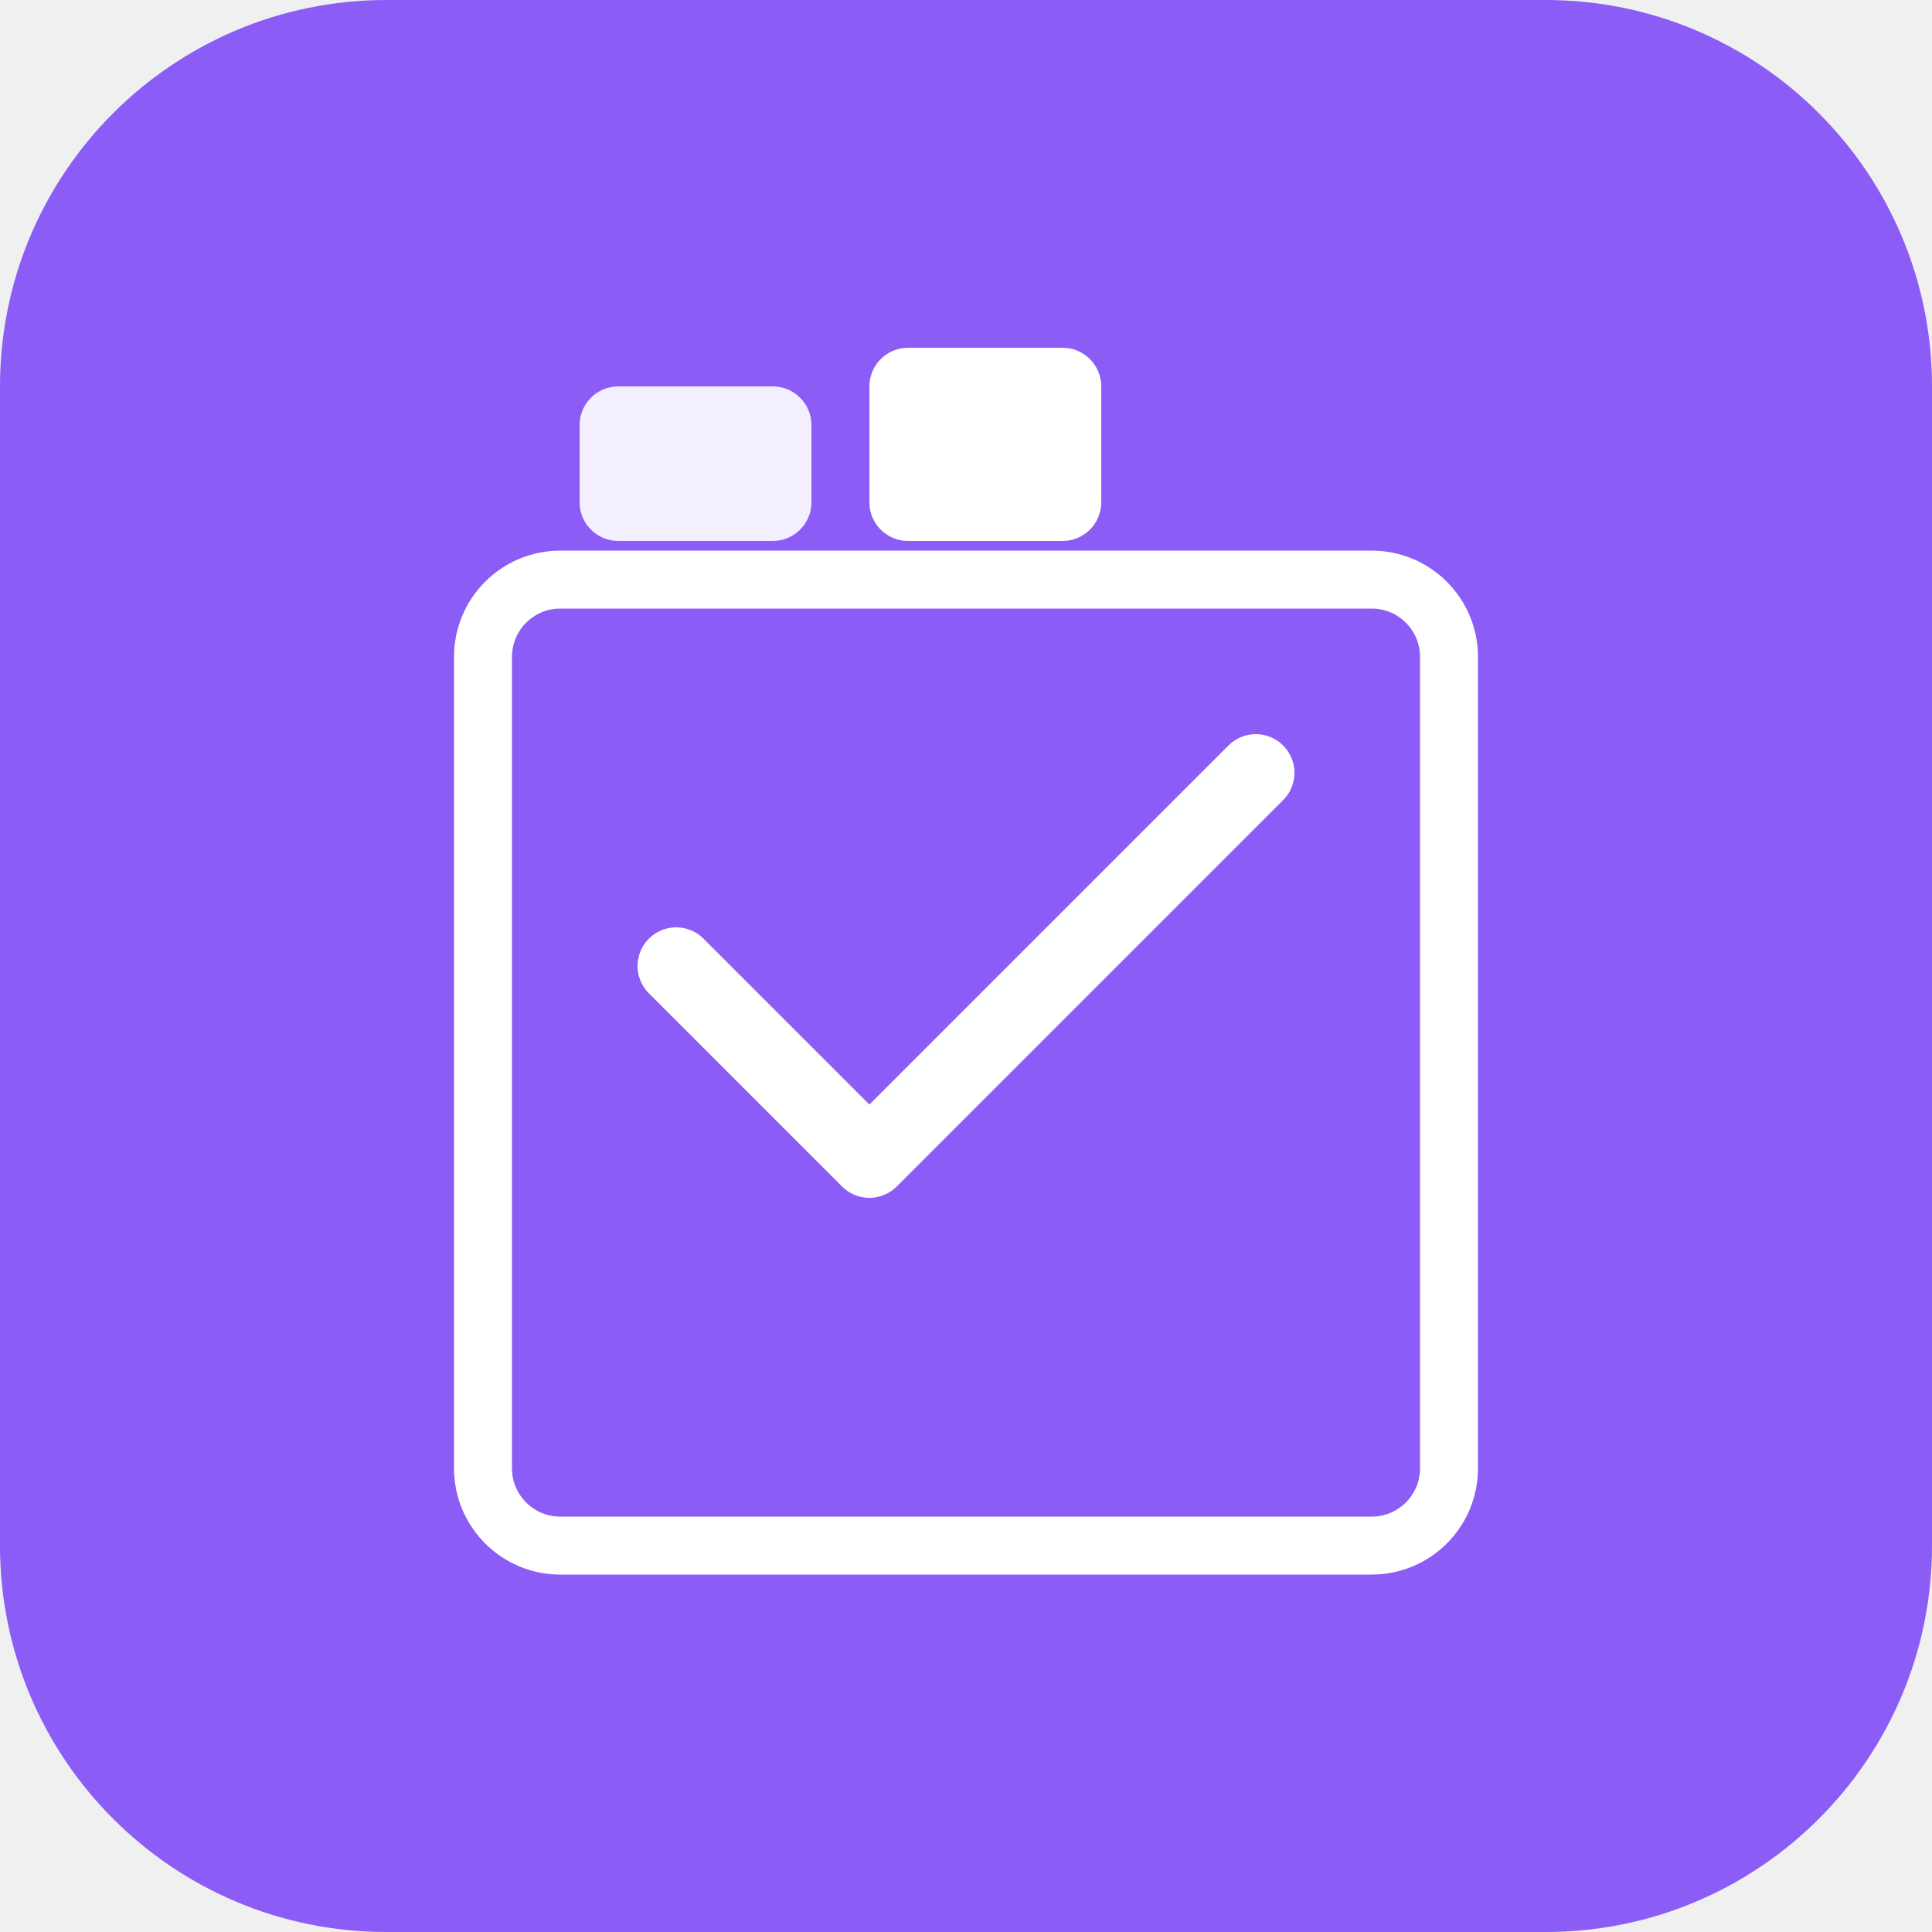
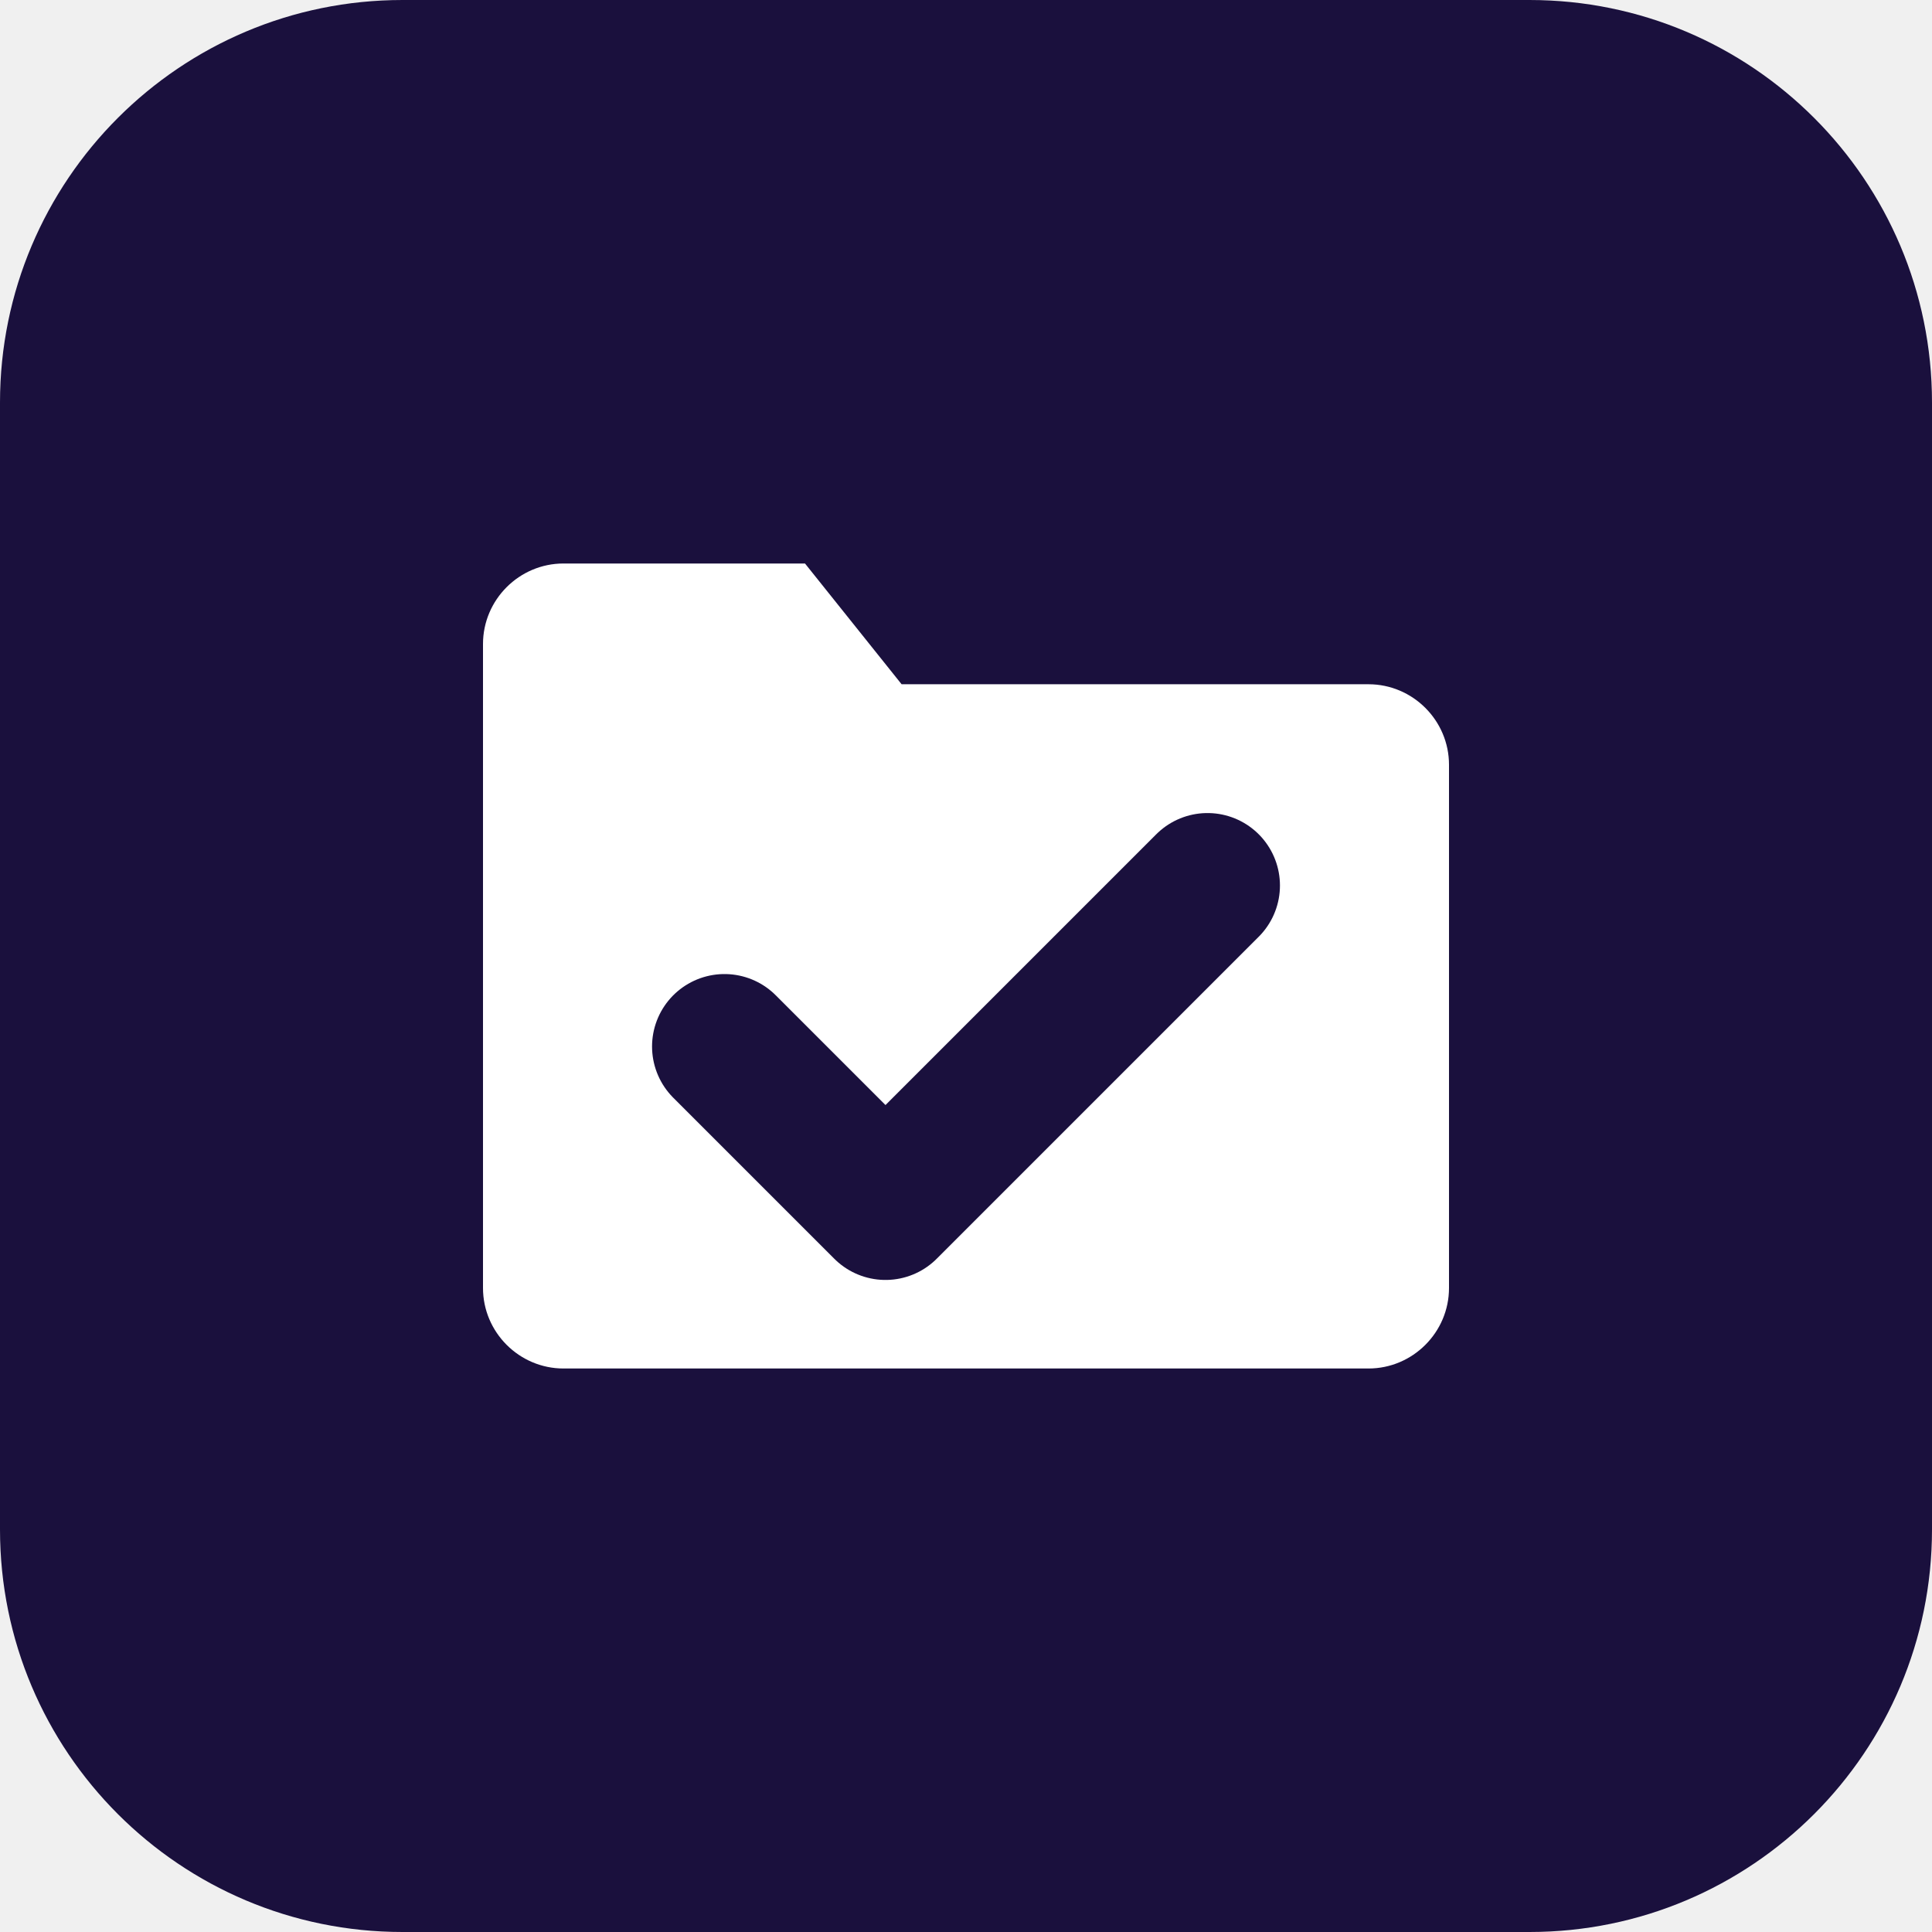
- <svg xmlns="http://www.w3.org/2000/svg" viewBox="0 0 100 100">
-   <rect width="100" height="100" rx="20" fill="#8b5cf6" />
-   <rect x="30" y="20" width="12" height="8" rx="2" fill="white" opacity="0.9" />
-   <rect x="45" y="18" width="12" height="10" rx="2" fill="white" />
-   <rect x="25" y="30" width="50" height="50" rx="4" fill="none" stroke="white" stroke-width="3" />
-   <path d="M 35 50 L 45 60 L 65 40" stroke="white" stroke-width="4" stroke-linecap="round" stroke-linejoin="round" fill="none" />
+ <svg xmlns="http://www.w3.org/2000/svg" viewBox="0 0 24 24">
+   <rect width="24" height="24" rx="5" fill="#1a103d" />
+   <path d="M6 8            C6 7.45 6.45 7 7 7            H10 L11.2 8.5            H17            C17.55 8.5 18 8.95 18 9.5            V16            C18 16.55 17.55 17 17 17            H7            C6.45 17 6 16.55 6 16            Z" fill="white" />
+   <path d="M9 13            L11 15            L15 11" stroke="#1a103d" stroke-width="1.8" fill="none" stroke-linecap="round" stroke-linejoin="round" />
</svg>
